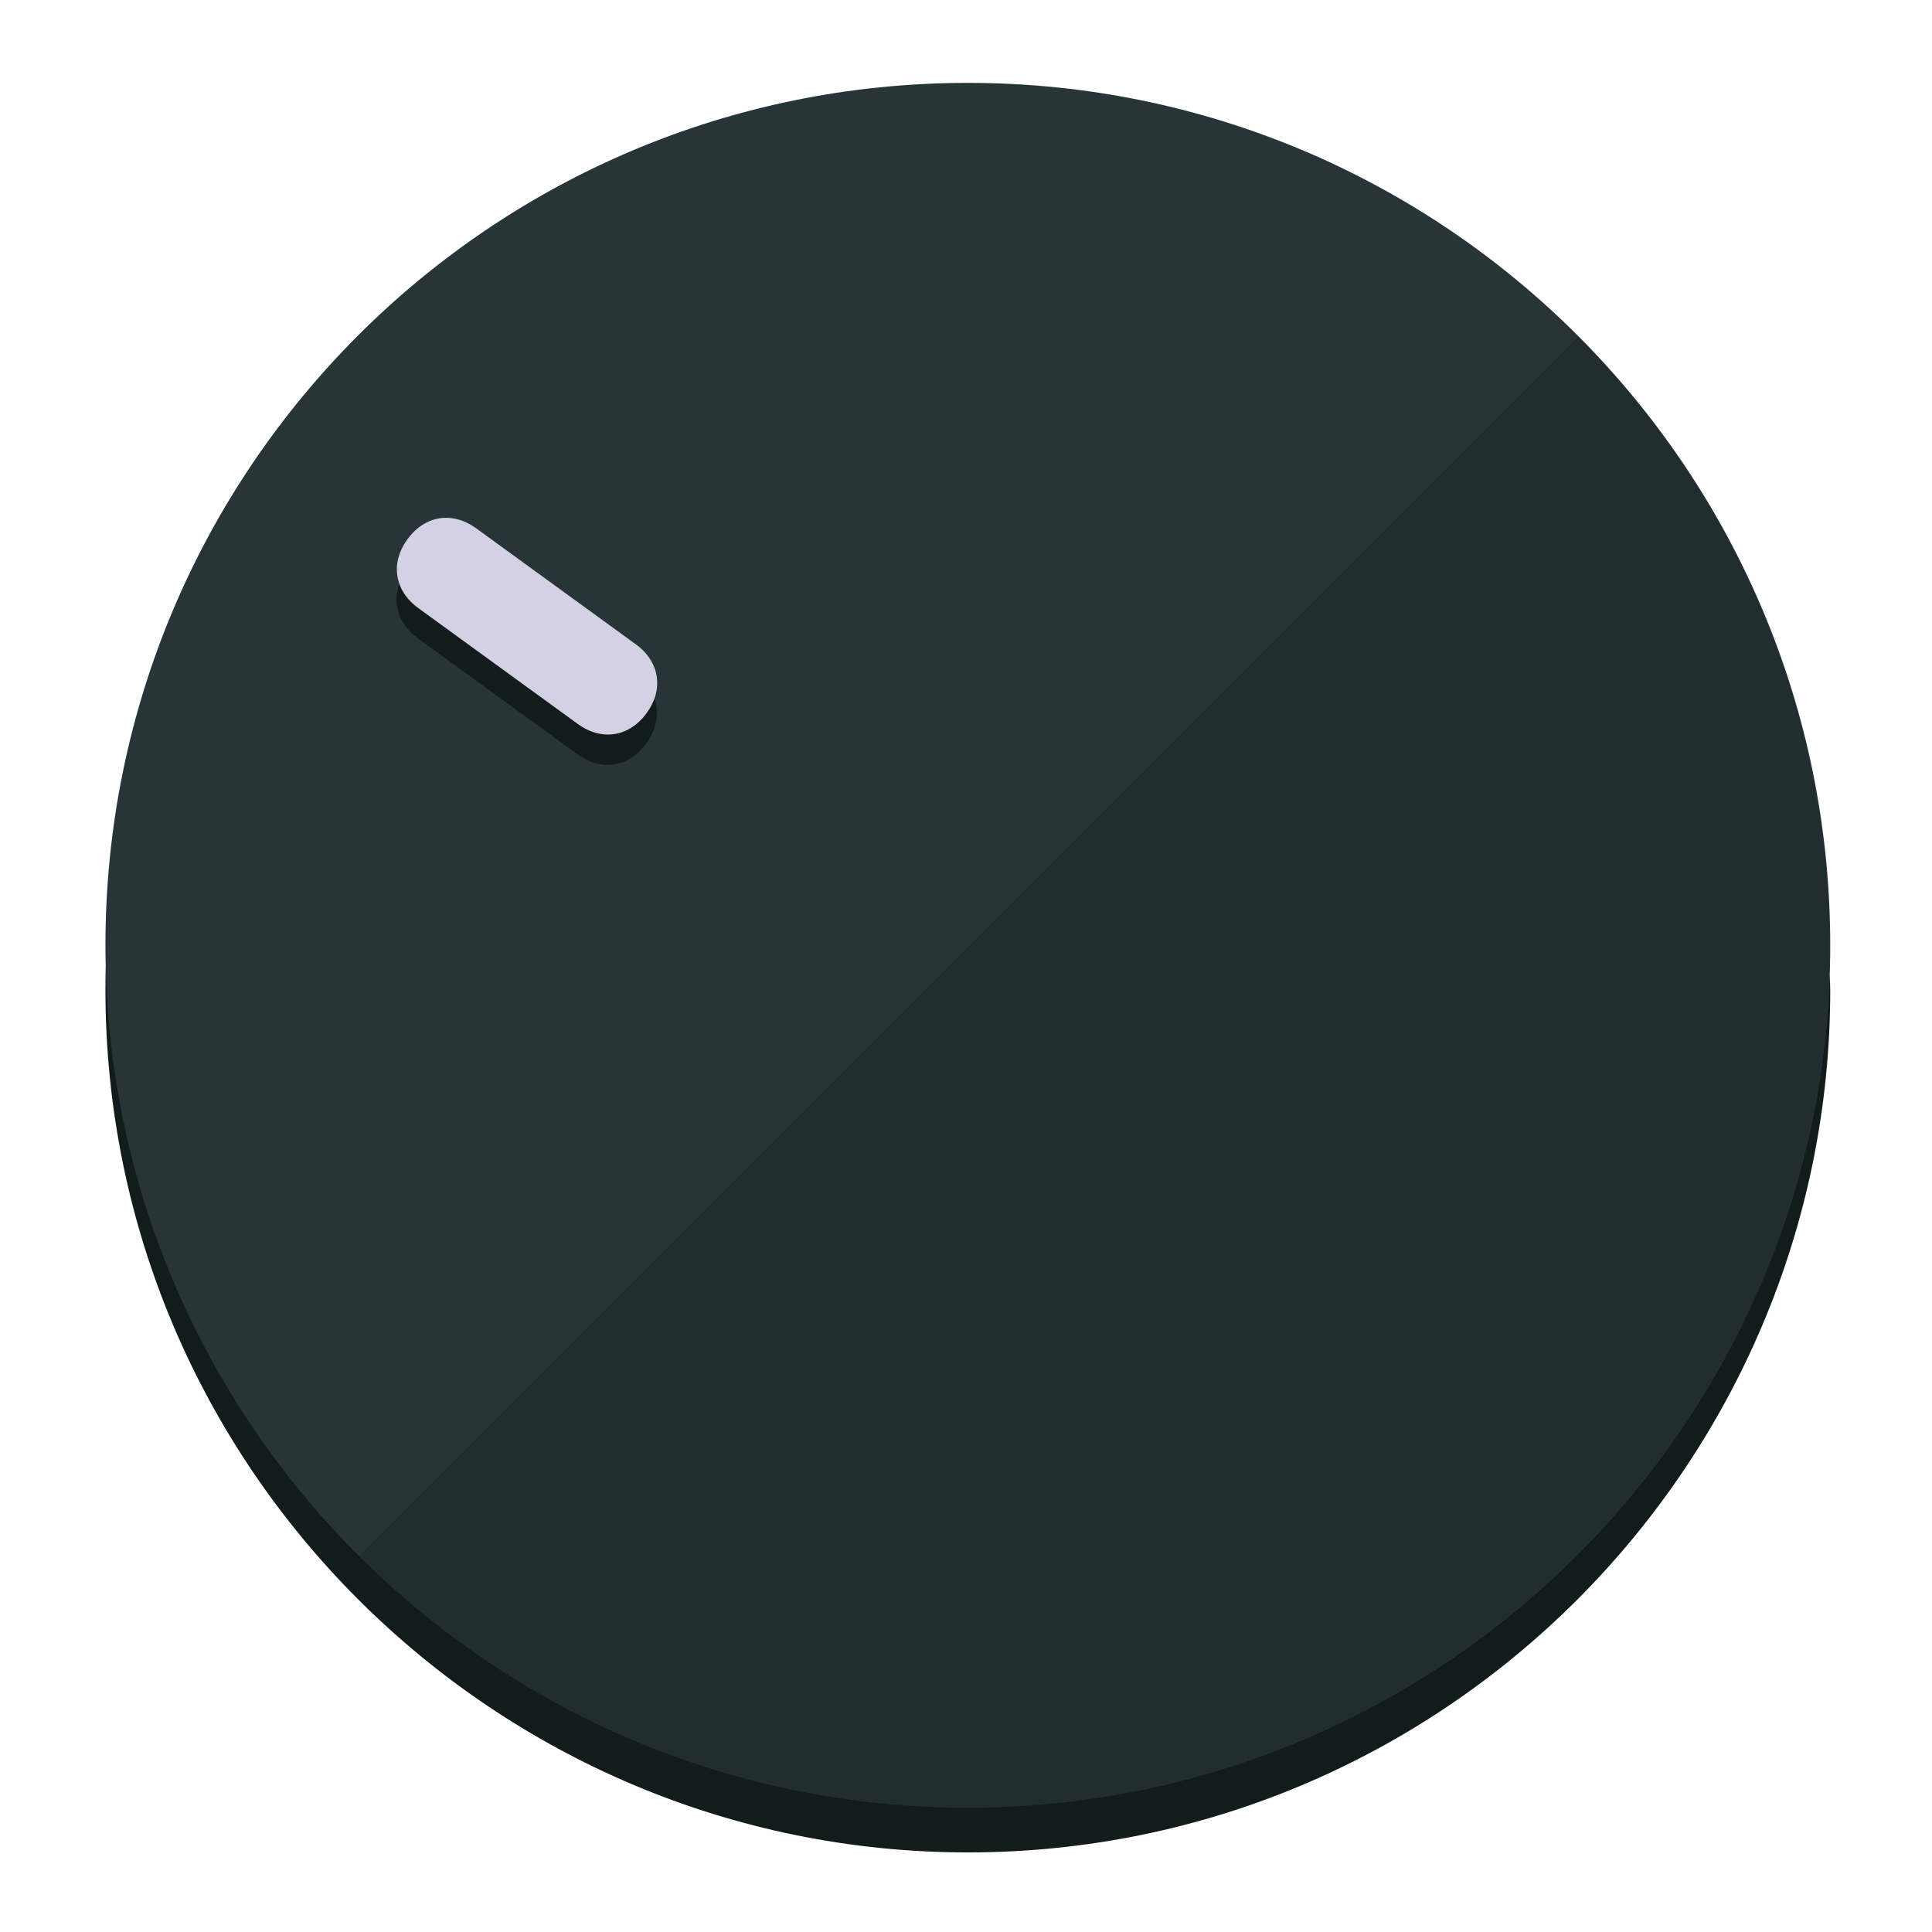
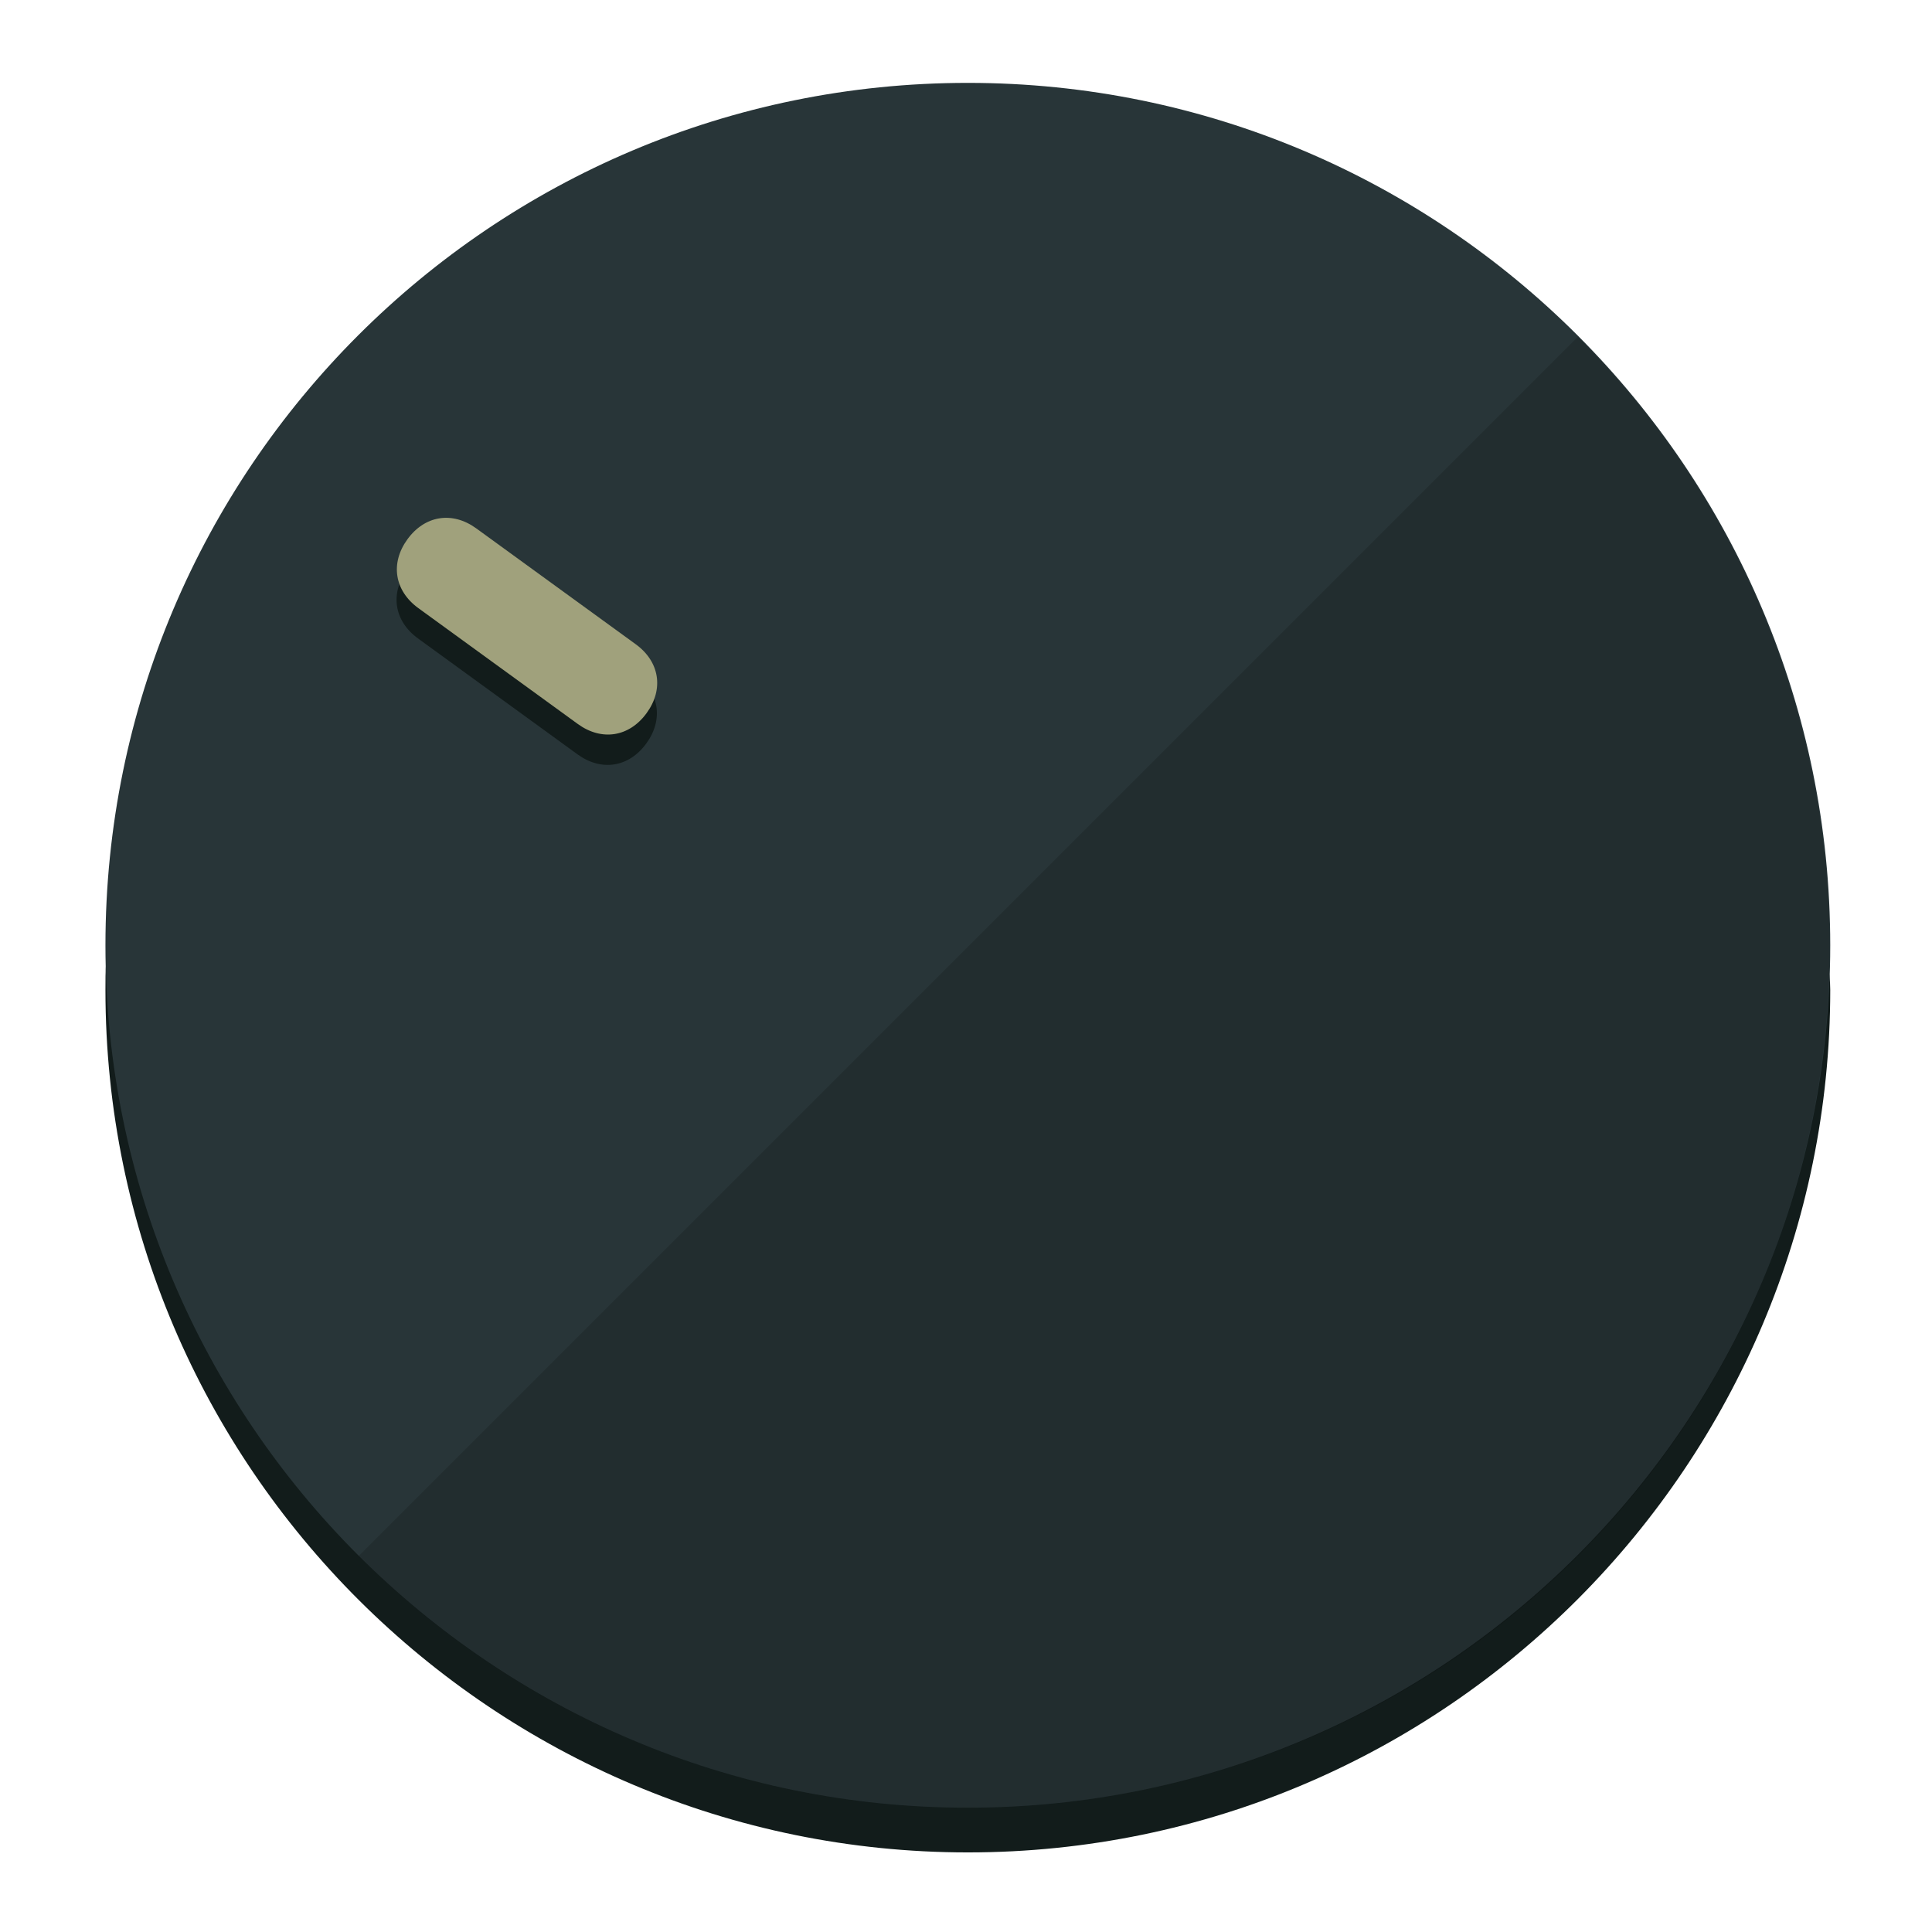
<svg xmlns="http://www.w3.org/2000/svg" height="120px" width="120px" version="1.1" id="Layer_1" viewBox="0 0 496.8 496.8" xml:space="preserve">
  <defs id="defs23" />
  <g id="g3158">
    <path style="display:inline;fill:#121c1b;fill-opacity:1;stroke-width:1.584" d="m 248.875,445.92 c 116.582,0 212.89,-91.238 220.493,-205.286 0,5.069 1.267,8.87 1.267,13.939 0,121.651 -98.842,221.76 -221.76,221.76 -121.651,0 -221.76,-98.842 -221.76,-221.76 0,-5.069 0,-8.87 1.267,-13.939 7.603,114.048 103.91,205.286 220.493,205.286 z" id="path8" />
    <circle style="display:inline;fill:#283538;fill-opacity:1;stroke-width:1.584" cx="248.875" cy="243.071" r="221.76" id="circle12" />
    <path style="display:inline;fill:#000000;fill-opacity:0.154;stroke-width:1.587" d="m 405.744,86.606 c 86.308,86.308 86.308,227.193 0,313.5 -86.308,86.308 -227.193,86.308 -313.5,0" id="path14" />
  </g>
  <g id="g3198">
    <circle style="display:none;fill:#000000;fill-opacity:0;stroke-width:1.584" cx="-51.017" cy="344.188" r="221.76" id="circle12-3" transform="rotate(-54)" />
    <path style="display:inline;fill:#121c1b;fill-opacity:1;stroke-width:1.584" d="m 163.397,173.469 c 6.151,4.469 7.272,11.549 2.803,17.7 v 0 c -4.469,6.151 -11.549,7.272 -17.7,2.803 l -41.007,-29.794 c -6.151,-4.469 -7.272,-11.549 -2.803,-17.7 v 0 c 4.469,-6.151 11.549,-7.272 17.7,-2.803 z" id="path3789" />
-     <path style="display:inline;fill:#D4D1E4;stroke-width:1.584" d="m 163.475,165.664 c 6.151,4.469 7.272,11.549 2.803,17.7 v 0 c -4.469,6.151 -11.549,7.272 -17.7,2.803 l -41.007,-29.794 c -6.151,-4.469 -7.272,-11.549 -2.803,-17.7 v 0 c 4.469,-6.151 11.549,-7.272 17.7,-2.803 z" id="path915" />
+     <path style="display:inline;fill:#A0A17C;stroke-width:1.584" d="m 163.475,165.664 c 6.151,4.469 7.272,11.549 2.803,17.7 v 0 c -4.469,6.151 -11.549,7.272 -17.7,2.803 l -41.007,-29.794 c -6.151,-4.469 -7.272,-11.549 -2.803,-17.7 v 0 c 4.469,-6.151 11.549,-7.272 17.7,-2.803 z" id="path915" />
  </g>
</svg>
